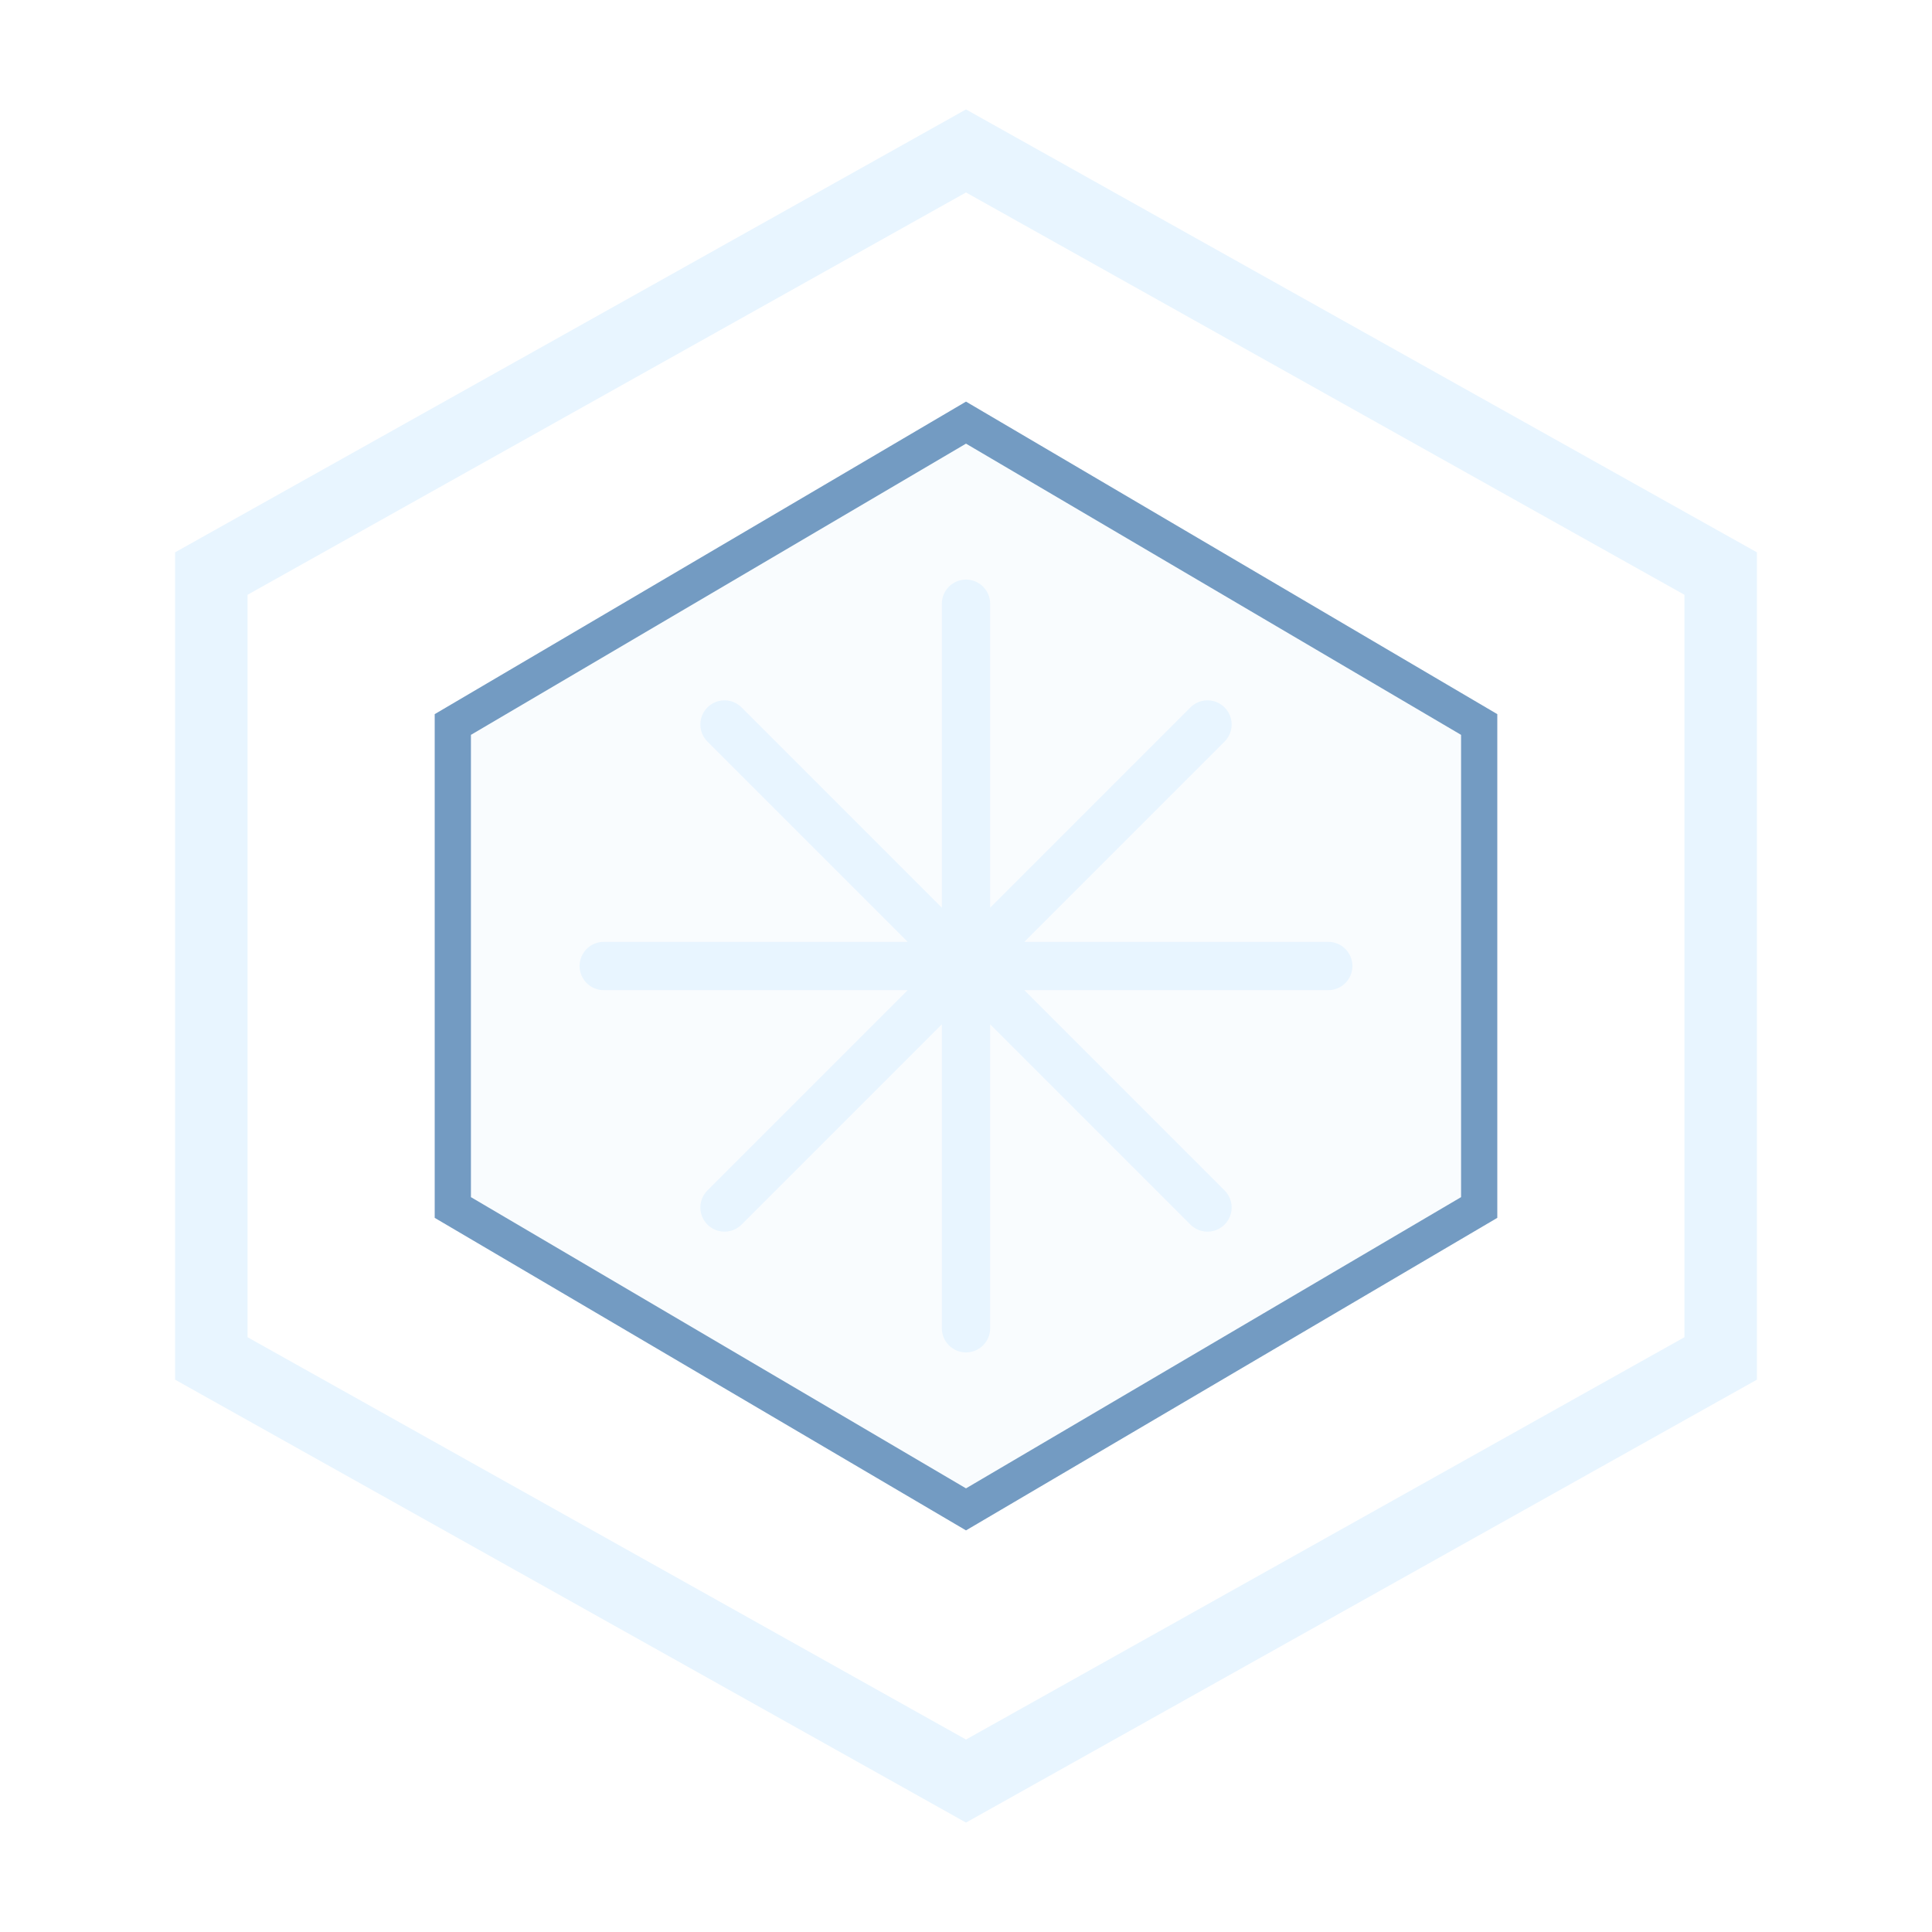
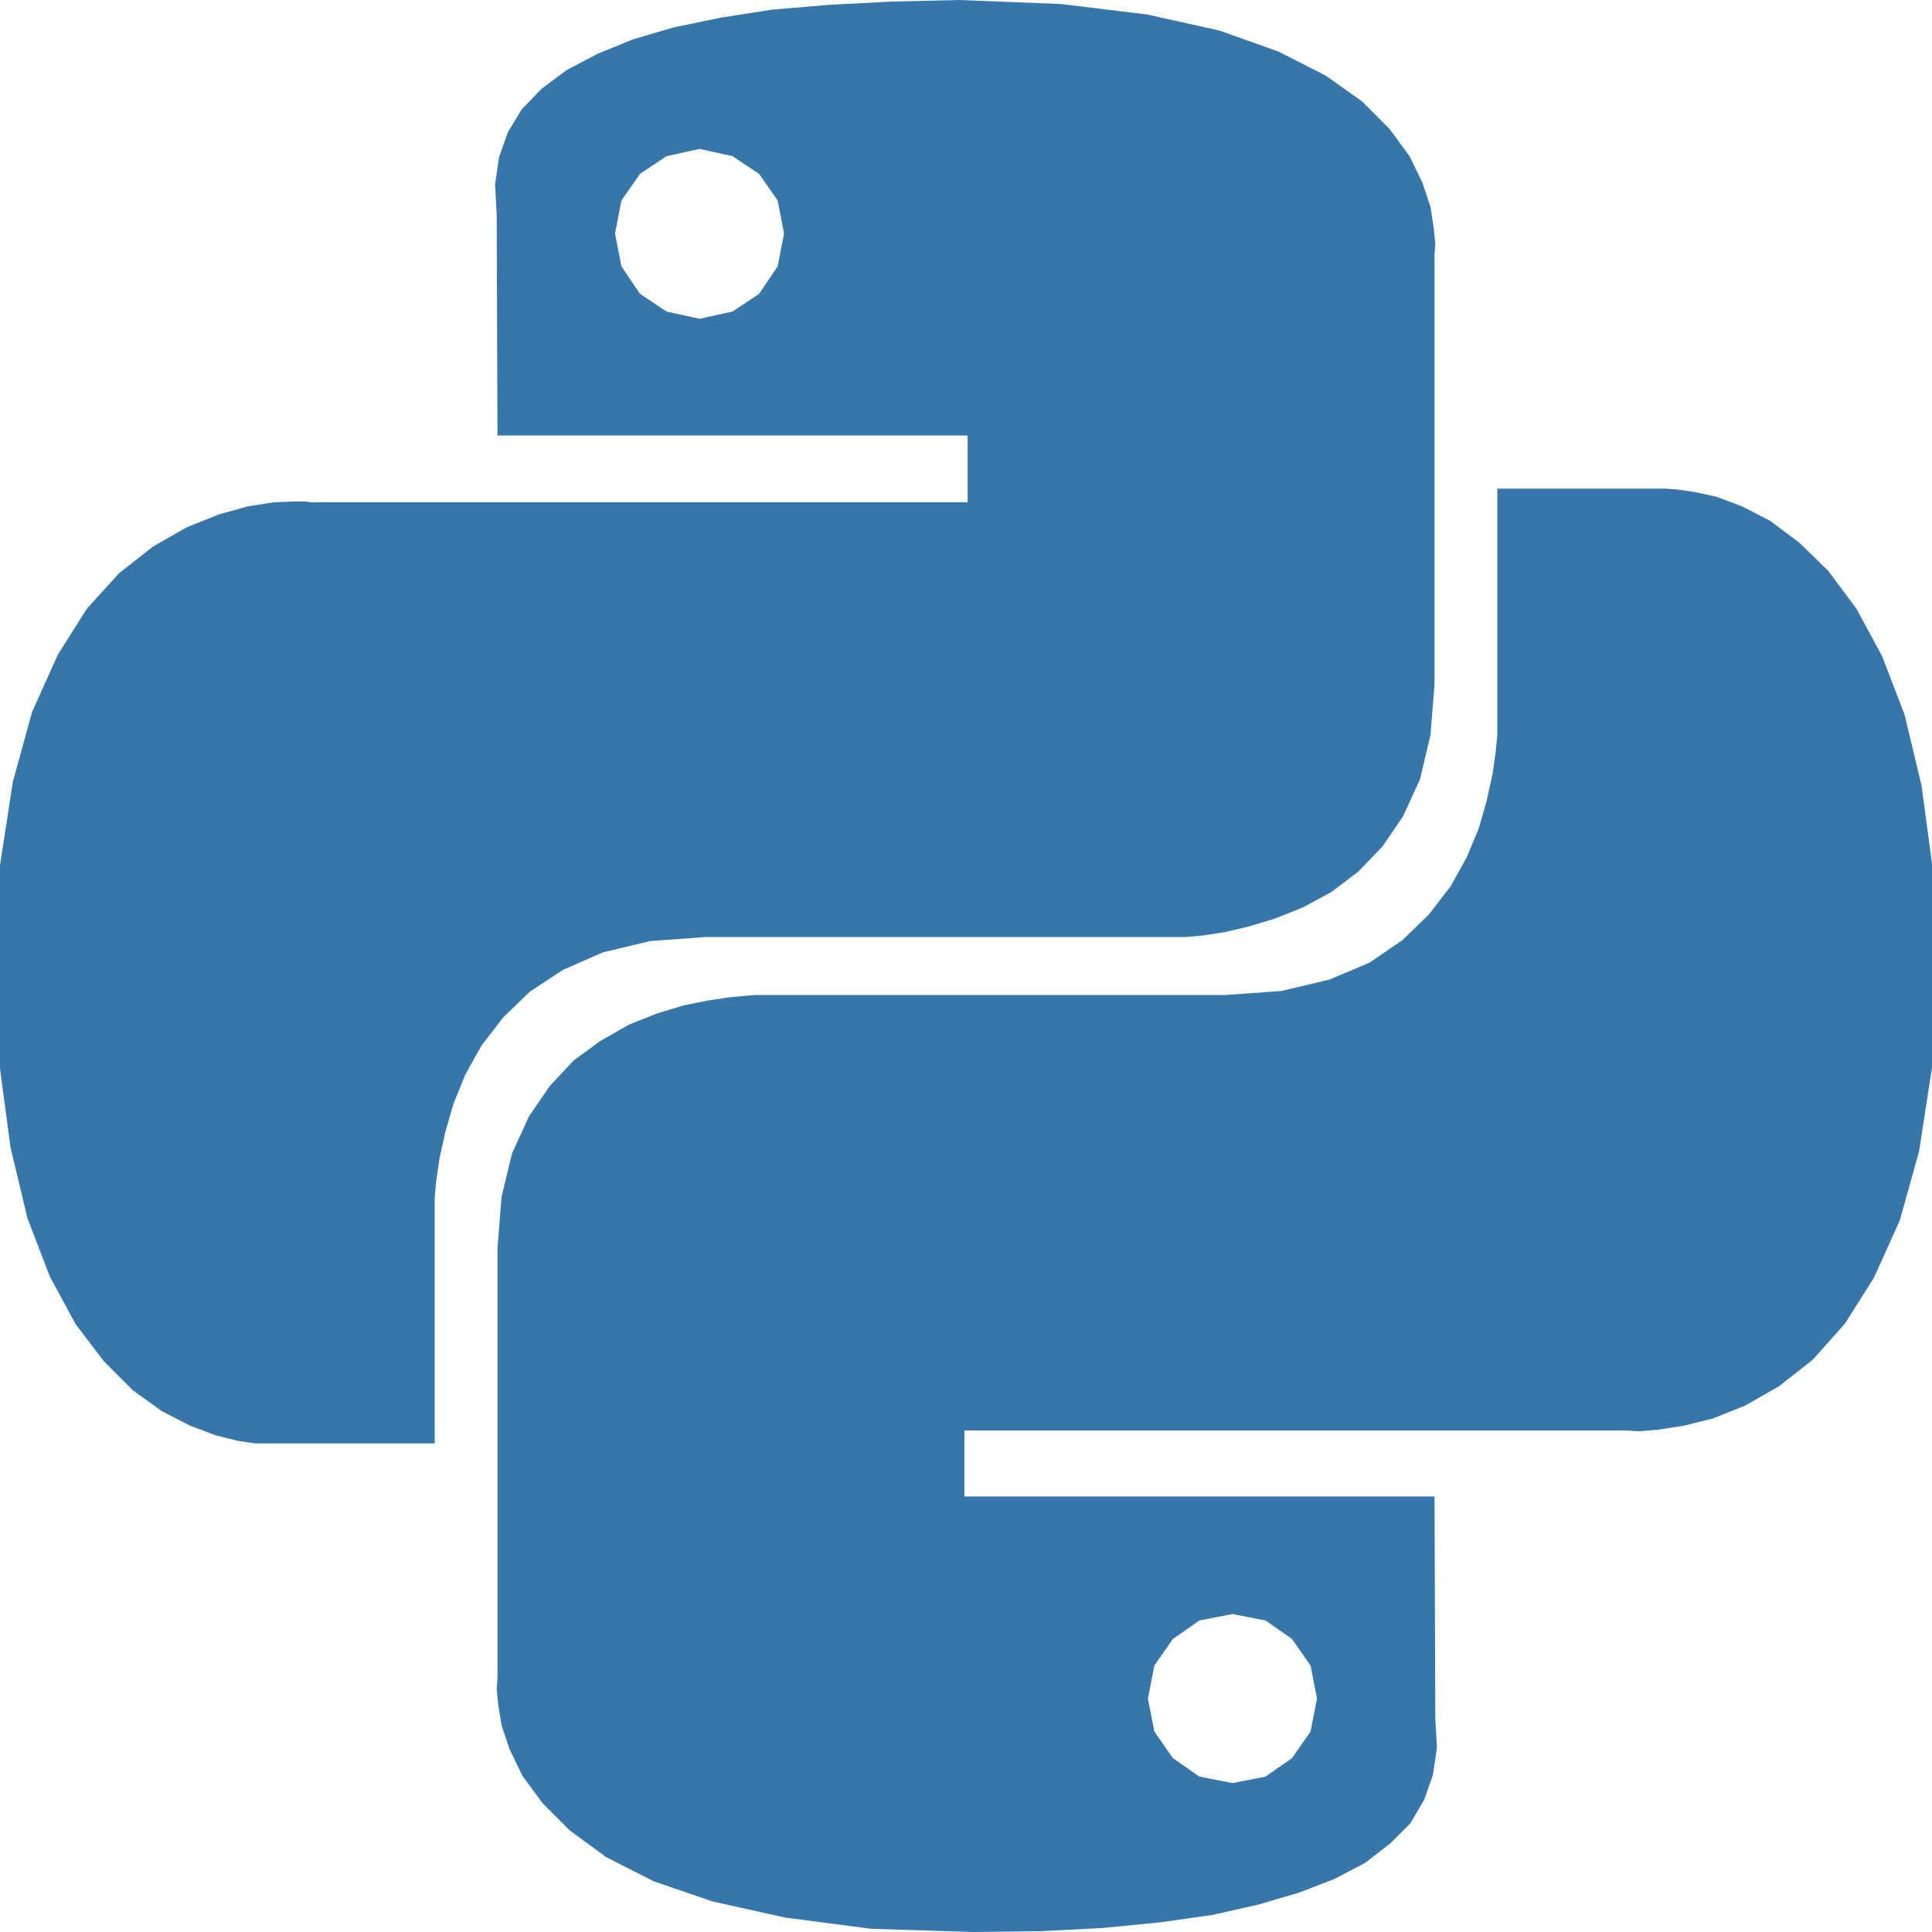
- <svg xmlns="http://www.w3.org/2000/svg" viewBox="0 0 64 64">
-   <defs>
-     <linearGradient id="ice" x1="8" y1="5" x2="56" y2="59">
-       <stop stop-color="#E8F5FF" />
-       <stop offset="1" stop-color="#8FB6DC" />
-     </linearGradient>
-   </defs>
-   <path d="M32 5 57 19v26L32 59 7 45V19Z" fill="none" stroke="url(#ice)" stroke-width="2.4" />
-   <path d="M32 14 49 24v16L32 50 15 40V24Z" fill="#B9D5EF" fill-opacity=".08" stroke="#739BC2" stroke-width="1.2" />
-   <path d="M32 20v24M20 32h24M24 24l16 16m0-16L24 40" stroke="url(#ice)" stroke-width="1.6" stroke-linecap="round" />
+ <svg xmlns="http://www.w3.org/2000/svg" fill="#3776AB" role="img" viewBox="0 0 24 24">
+   <path d="M14.25.18l.9.2.73.26.59.3.45.32.34.34.25.34.16.33.1.3.04.26.02.2-.01.13V8.5l-.05.63-.13.55-.21.46-.26.38-.3.31-.33.25-.35.19-.35.14-.33.1-.3.07-.26.04-.21.02H8.77l-.69.05-.59.14-.5.22-.41.27-.33.32-.27.35-.2.36-.15.37-.1.35-.07.32-.04.27-.02.21v3.06H3.17l-.21-.03-.28-.07-.32-.12-.35-.18-.36-.26-.36-.36-.35-.46-.32-.59-.28-.73-.21-.88-.14-1.05-.05-1.23.06-1.22.16-1.04.24-.87.32-.71.36-.57.4-.44.42-.33.42-.24.4-.16.36-.1.32-.05.24-.01h.16l.06.01h8.16v-.83H6.18l-.01-2.75-.02-.37.05-.34.11-.31.17-.28.25-.26.31-.23.38-.2.44-.18.51-.15.58-.12.64-.1.71-.06.77-.04.84-.02 1.27.05zm-6.3 1.98l-.23.33-.08.41.08.41.23.34.33.22.41.09.41-.09.33-.22.23-.34.08-.41-.08-.41-.23-.33-.33-.22-.41-.09-.41.09zm13.09 3.95l.28.06.32.12.35.18.36.27.36.35.35.47.32.59.28.73.21.88.14 1.04.05 1.23-.06 1.23-.16 1.04-.24.86-.32.71-.36.57-.4.45-.42.33-.42.24-.4.16-.36.09-.32.05-.24.02-.16-.01h-8.22v.82h5.84l.01 2.76.02.36-.05.34-.11.31-.17.29-.25.25-.31.24-.38.2-.44.17-.51.15-.58.13-.64.09-.71.07-.77.04-.84.01-1.27-.04-1.07-.14-.9-.2-.73-.25-.59-.3-.45-.33-.34-.34-.25-.34-.16-.33-.1-.3-.04-.25-.02-.2.01-.13v-5.34l.05-.64.13-.54.21-.46.26-.38.3-.32.33-.24.35-.2.35-.14.33-.1.3-.06.26-.04.21-.02.13-.01h5.84l.69-.05.59-.14.5-.21.41-.28.33-.32.27-.35.2-.36.15-.36.1-.35.07-.32.04-.28.02-.21V6.07h2.09l.14.01zm-6.47 14.25l-.23.33-.08.41.08.41.23.33.33.23.41.08.41-.08.33-.23.23-.33.08-.41-.08-.41-.23-.33-.33-.23-.41-.08-.41.08z" />
</svg>
